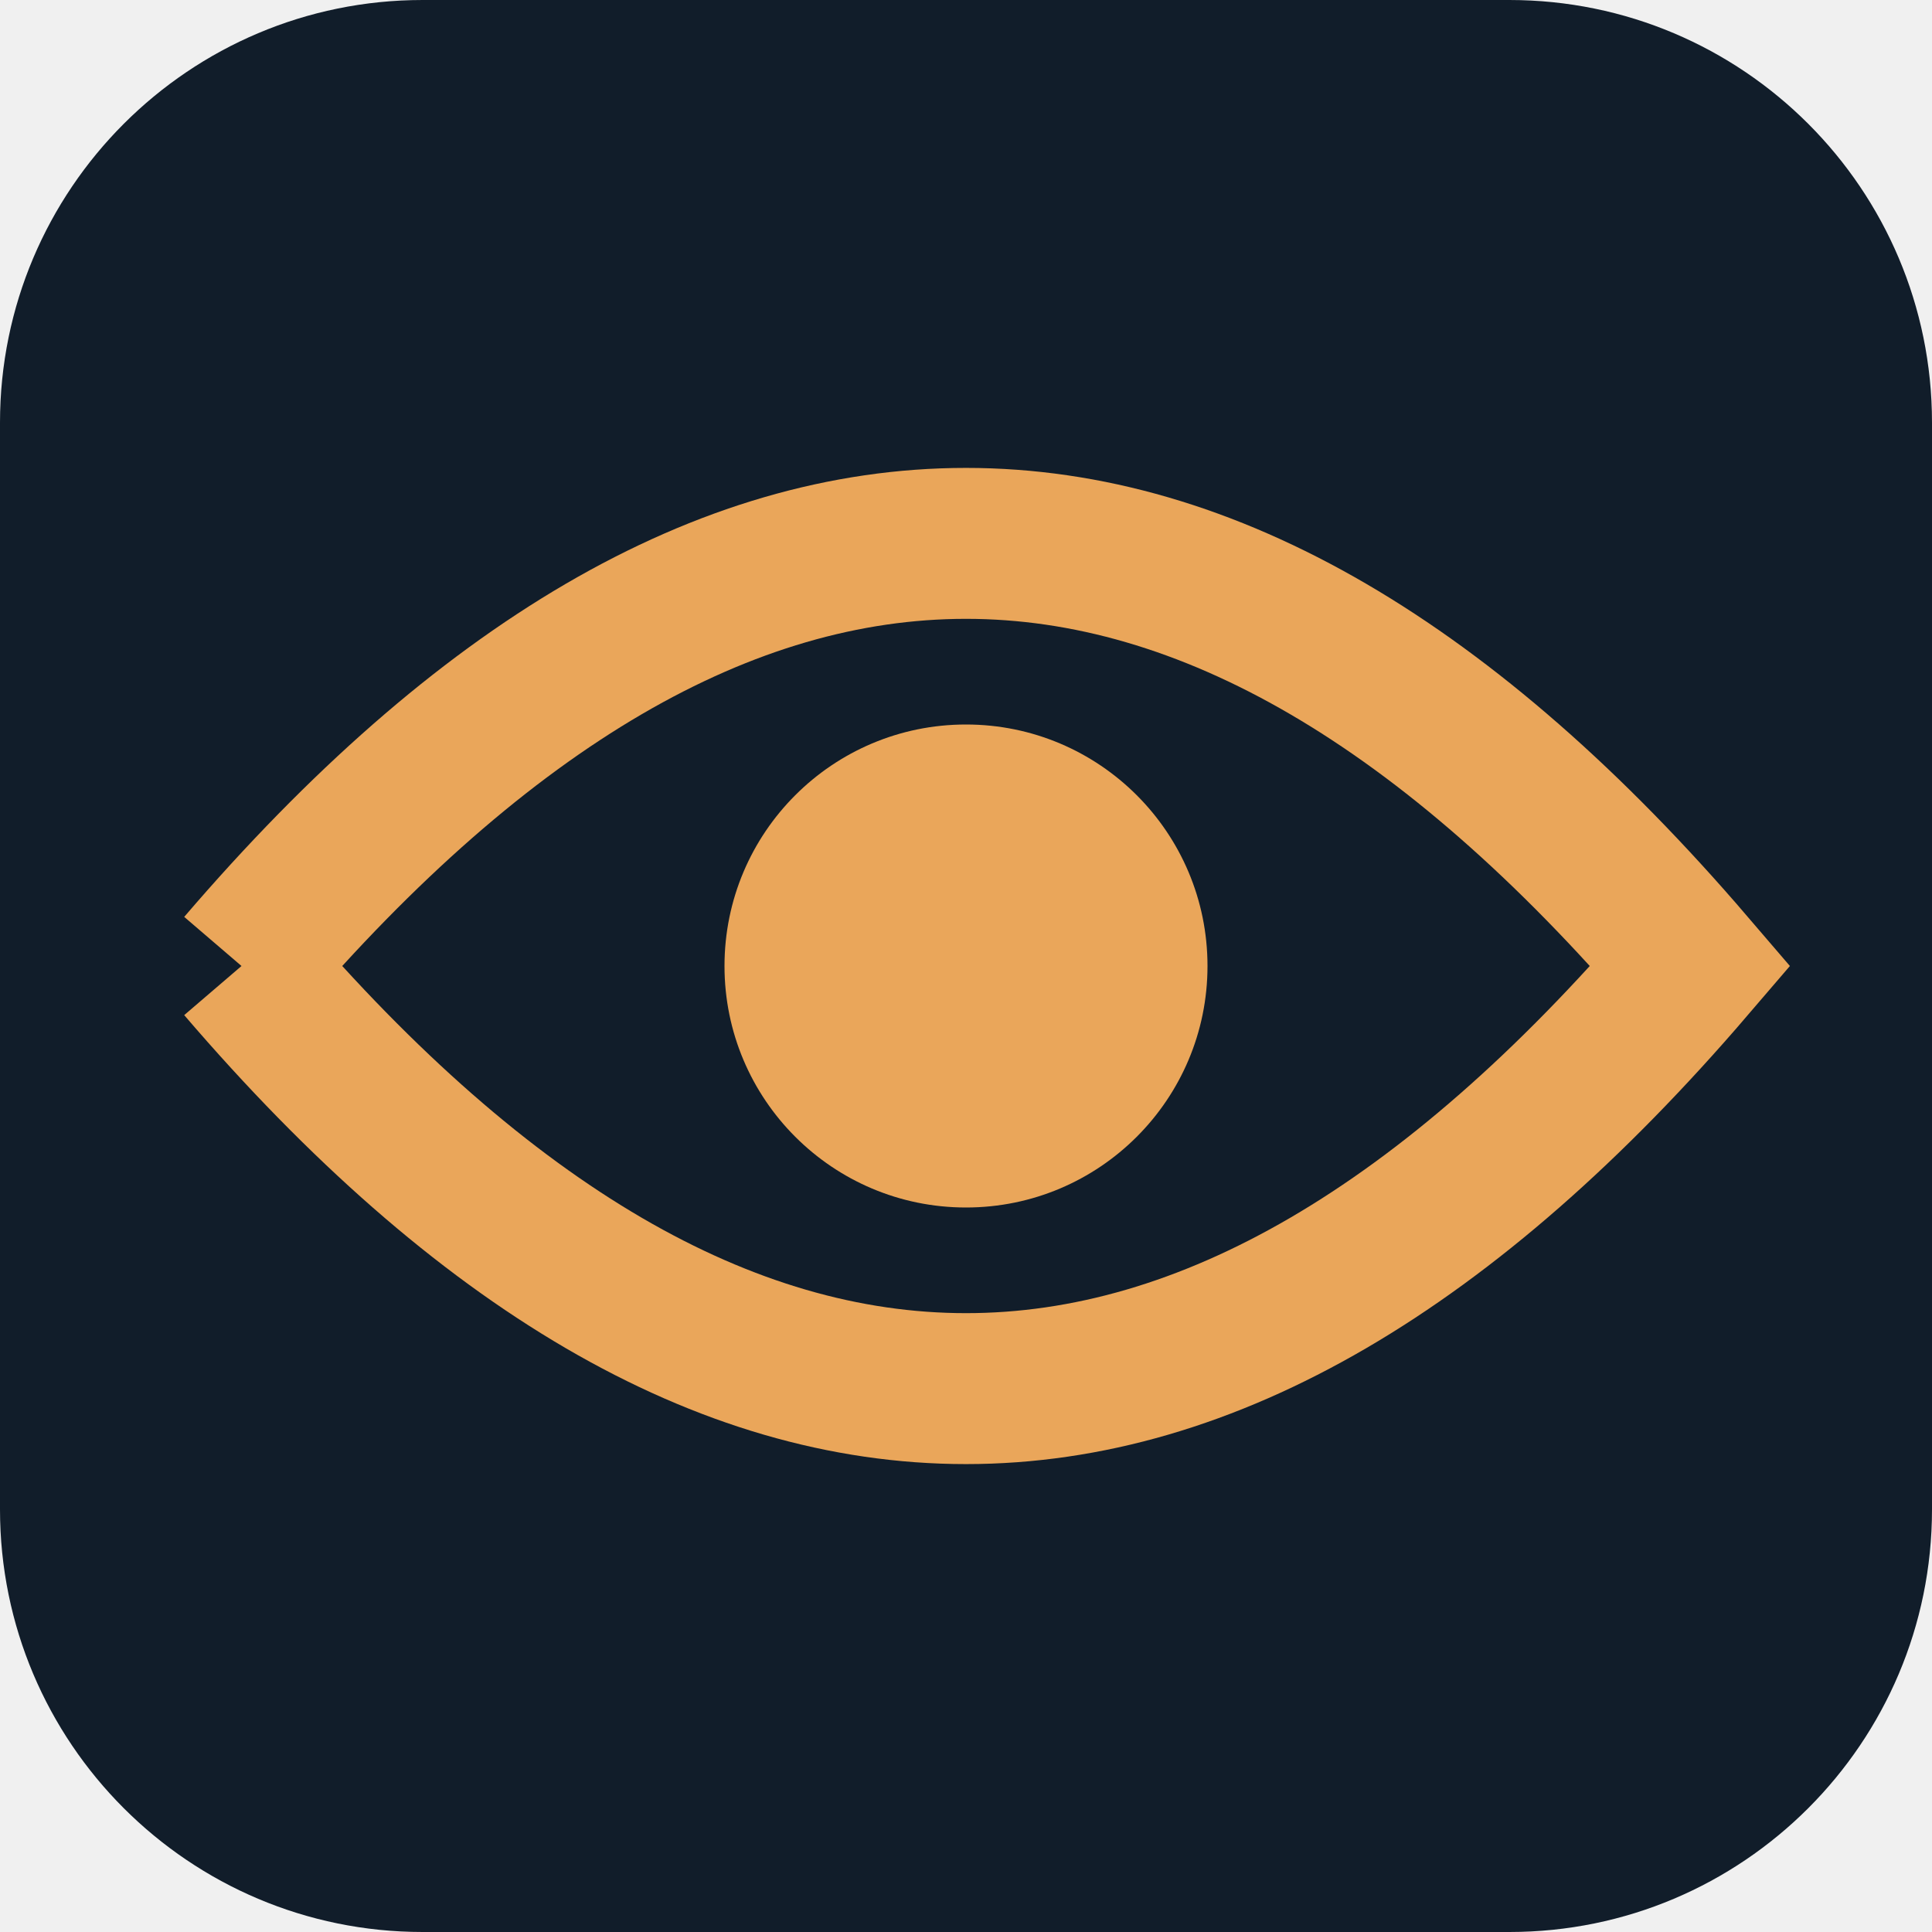
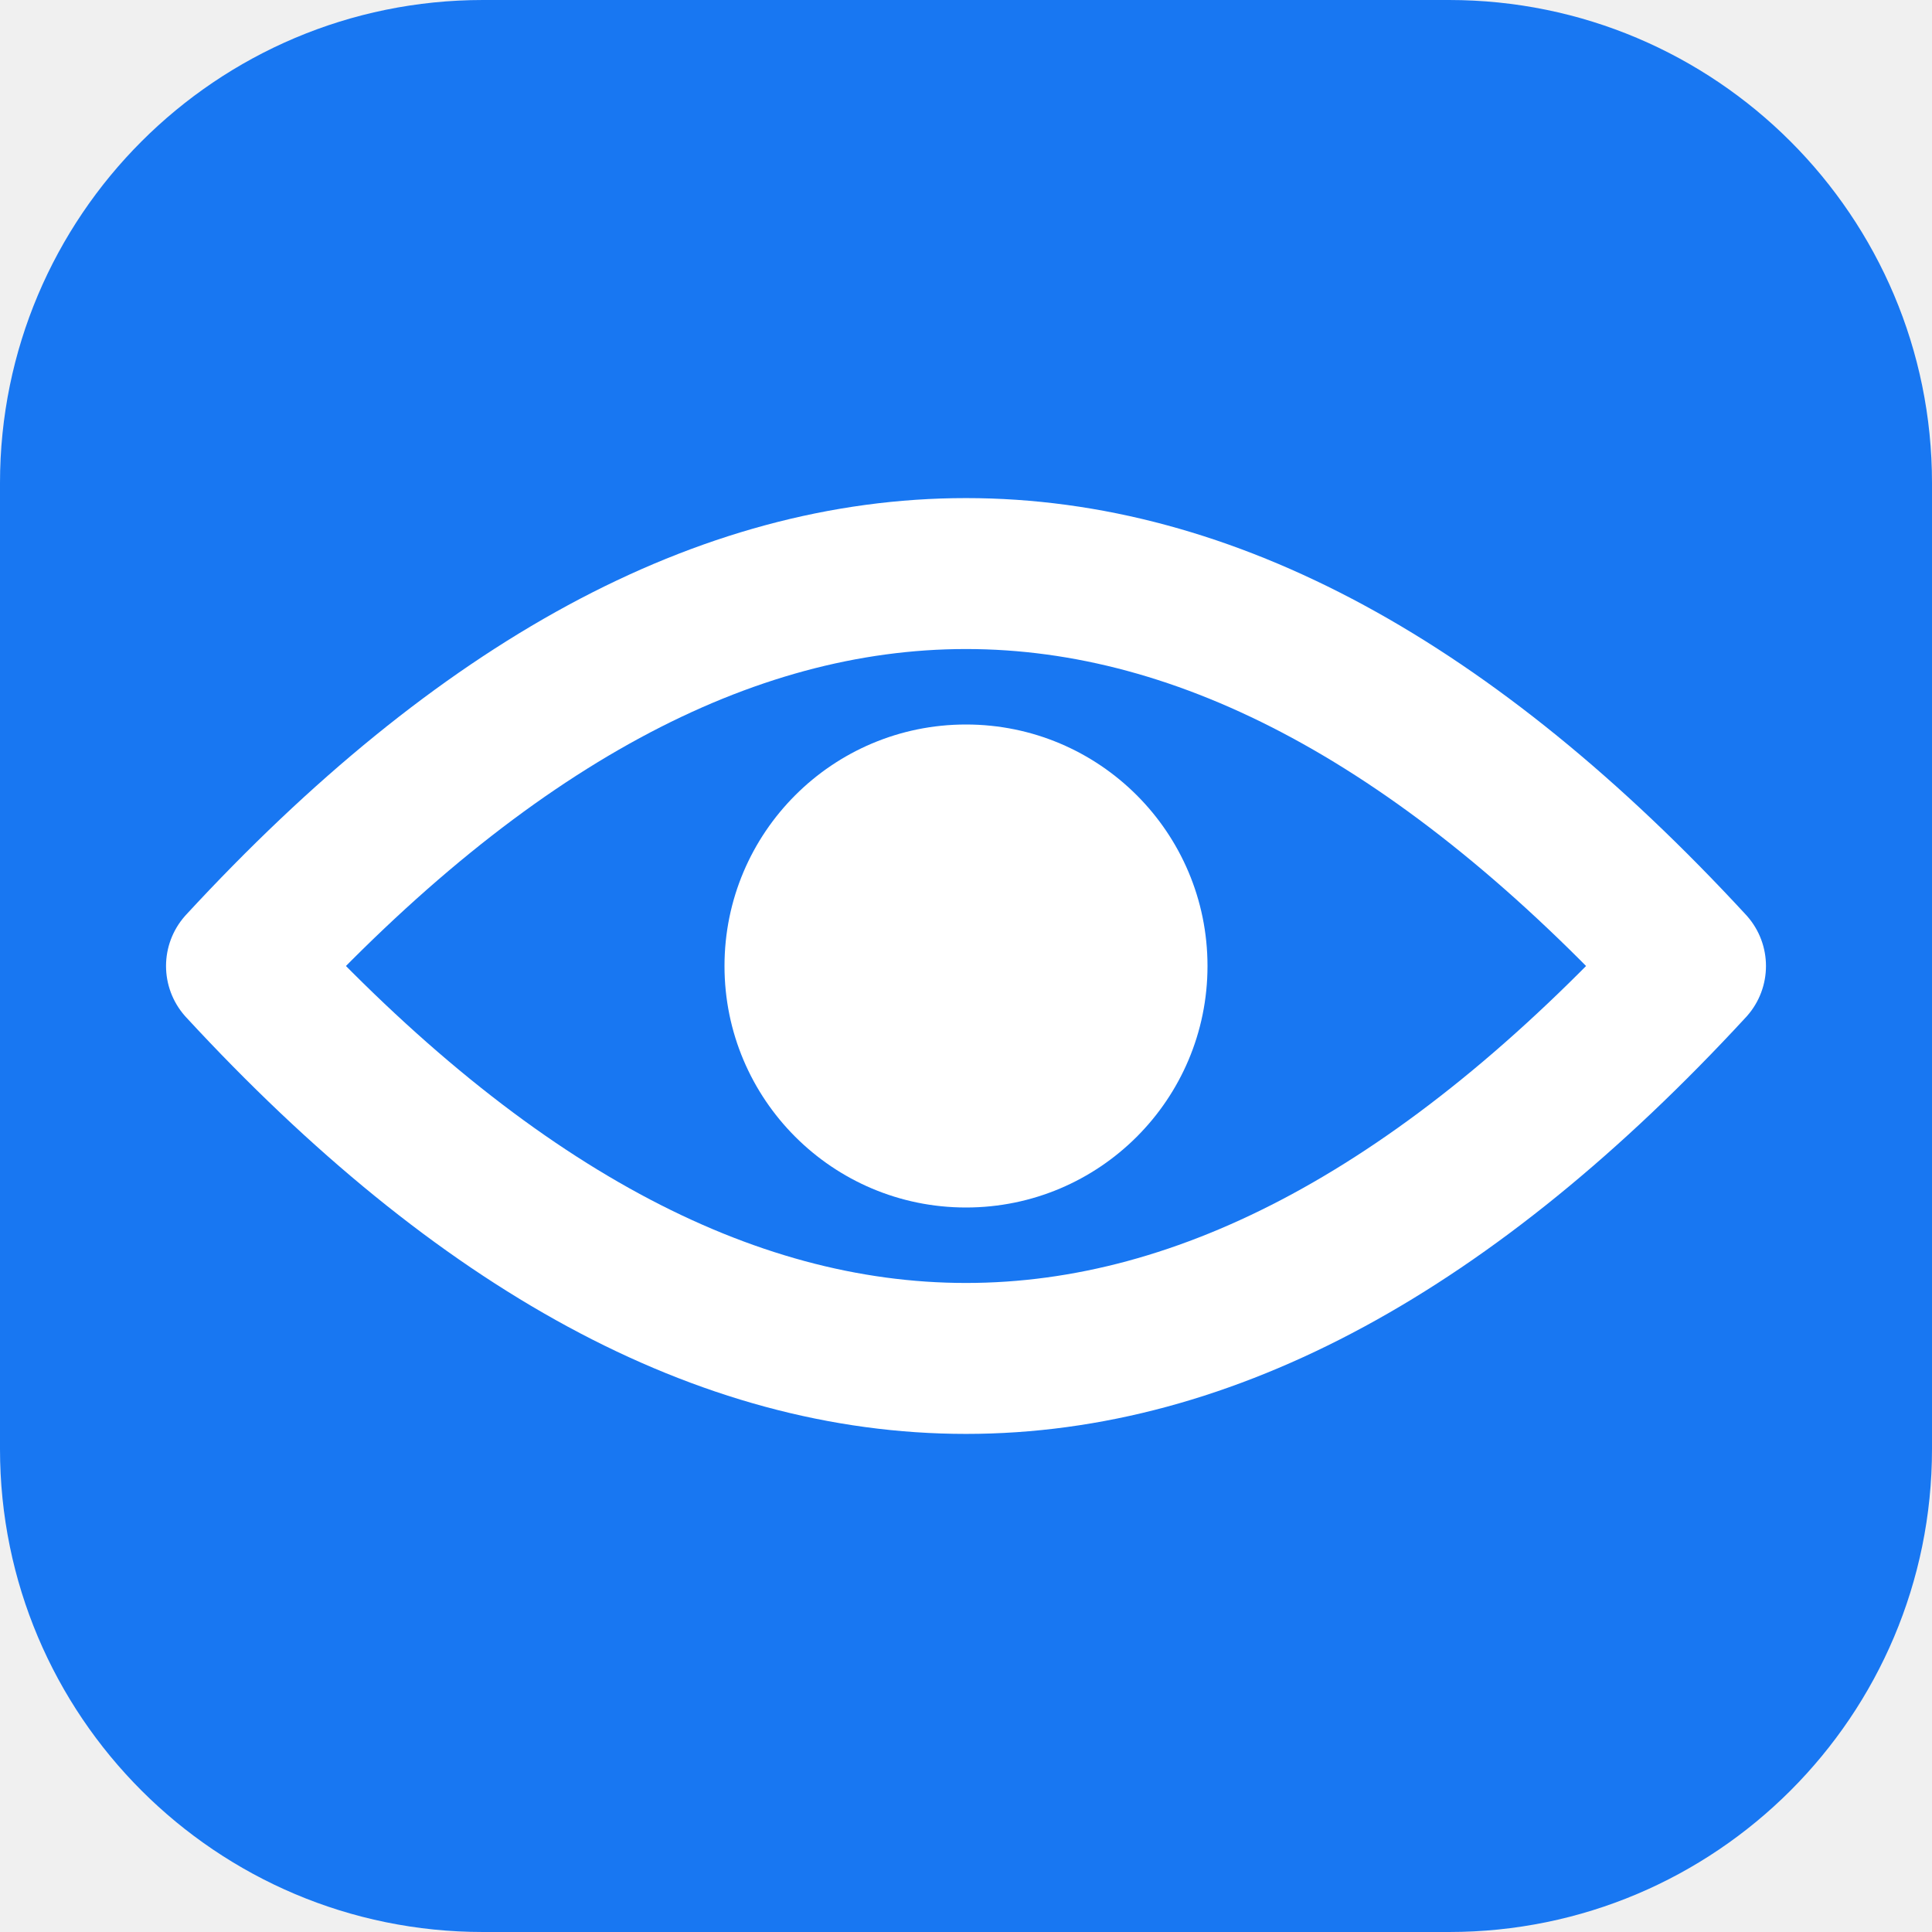
<svg xmlns="http://www.w3.org/2000/svg" viewBox="0 0 32 32">
-   <rect width="32" height="32" rx="7" fill="#111d2a" />
-   <path d="M4 16Q16 2 28 16Q16 30 4 16" fill="none" stroke="#eaa65a" stroke-width="2.5" />
-   <circle cx="16" cy="16" r="4" fill="#eaa65a" />
+   <rect width="32" height="32" rx="8" fill="#1877f2" />
+   <path d="M4 16Q16 3 28 16Q16 29 4 16Z" fill="none" stroke="#fff" stroke-width="2.5" stroke-linecap="round" stroke-linejoin="round" />
+   <circle cx="16" cy="16" r="4" fill="#fff" />
</svg>
